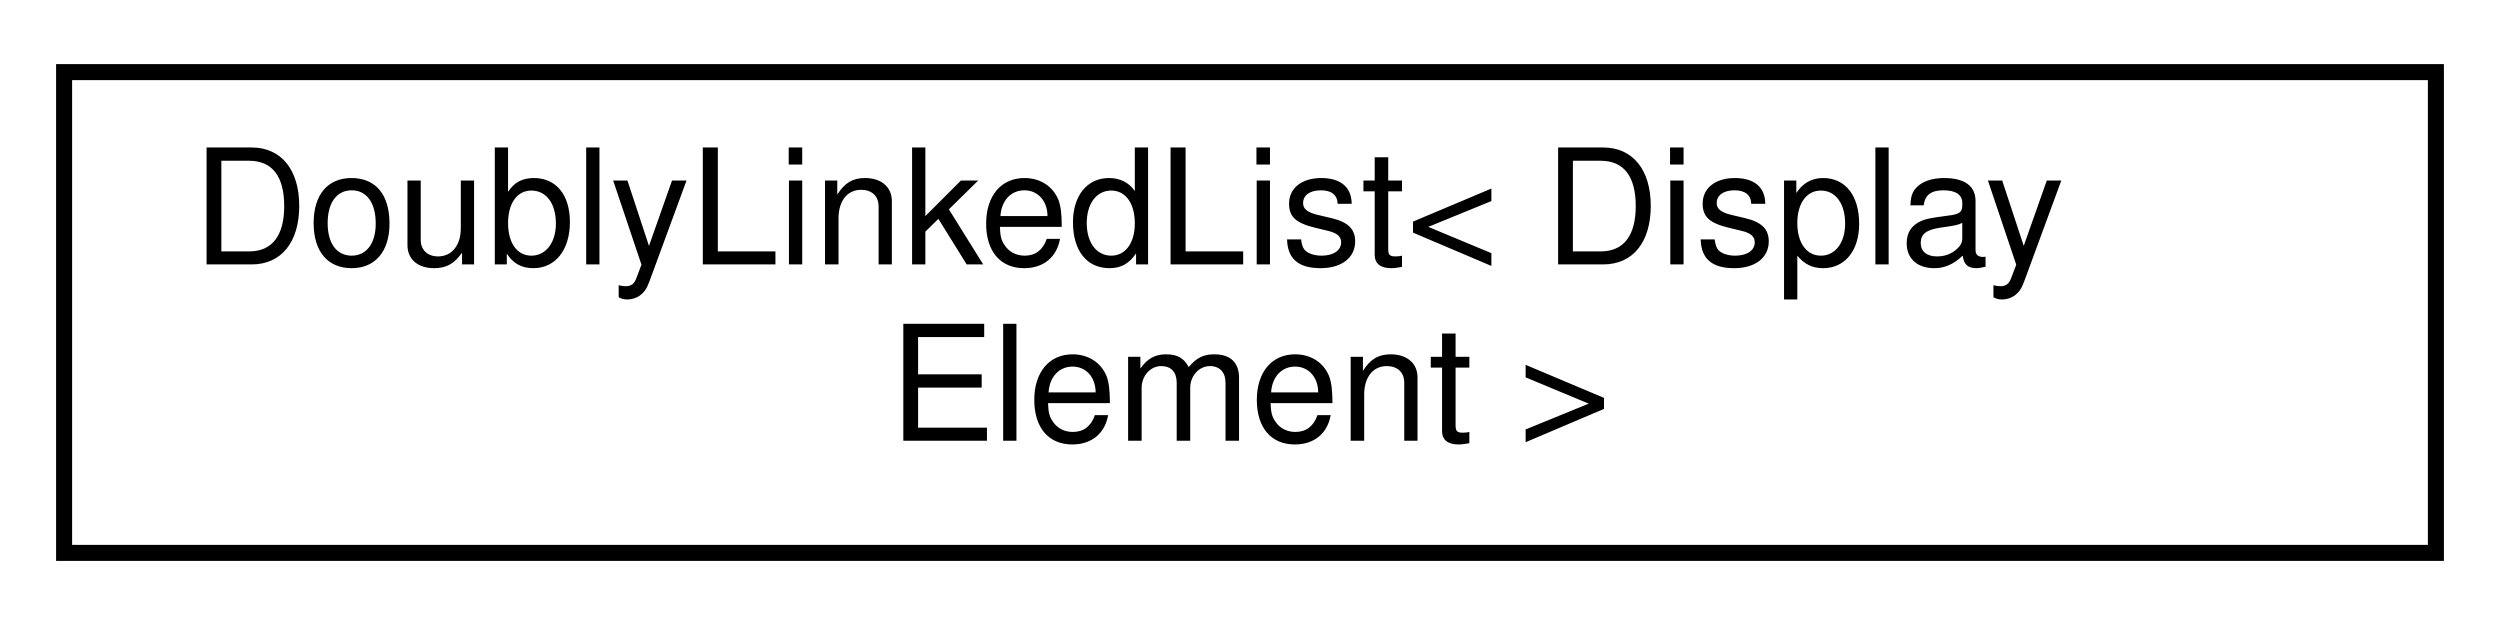
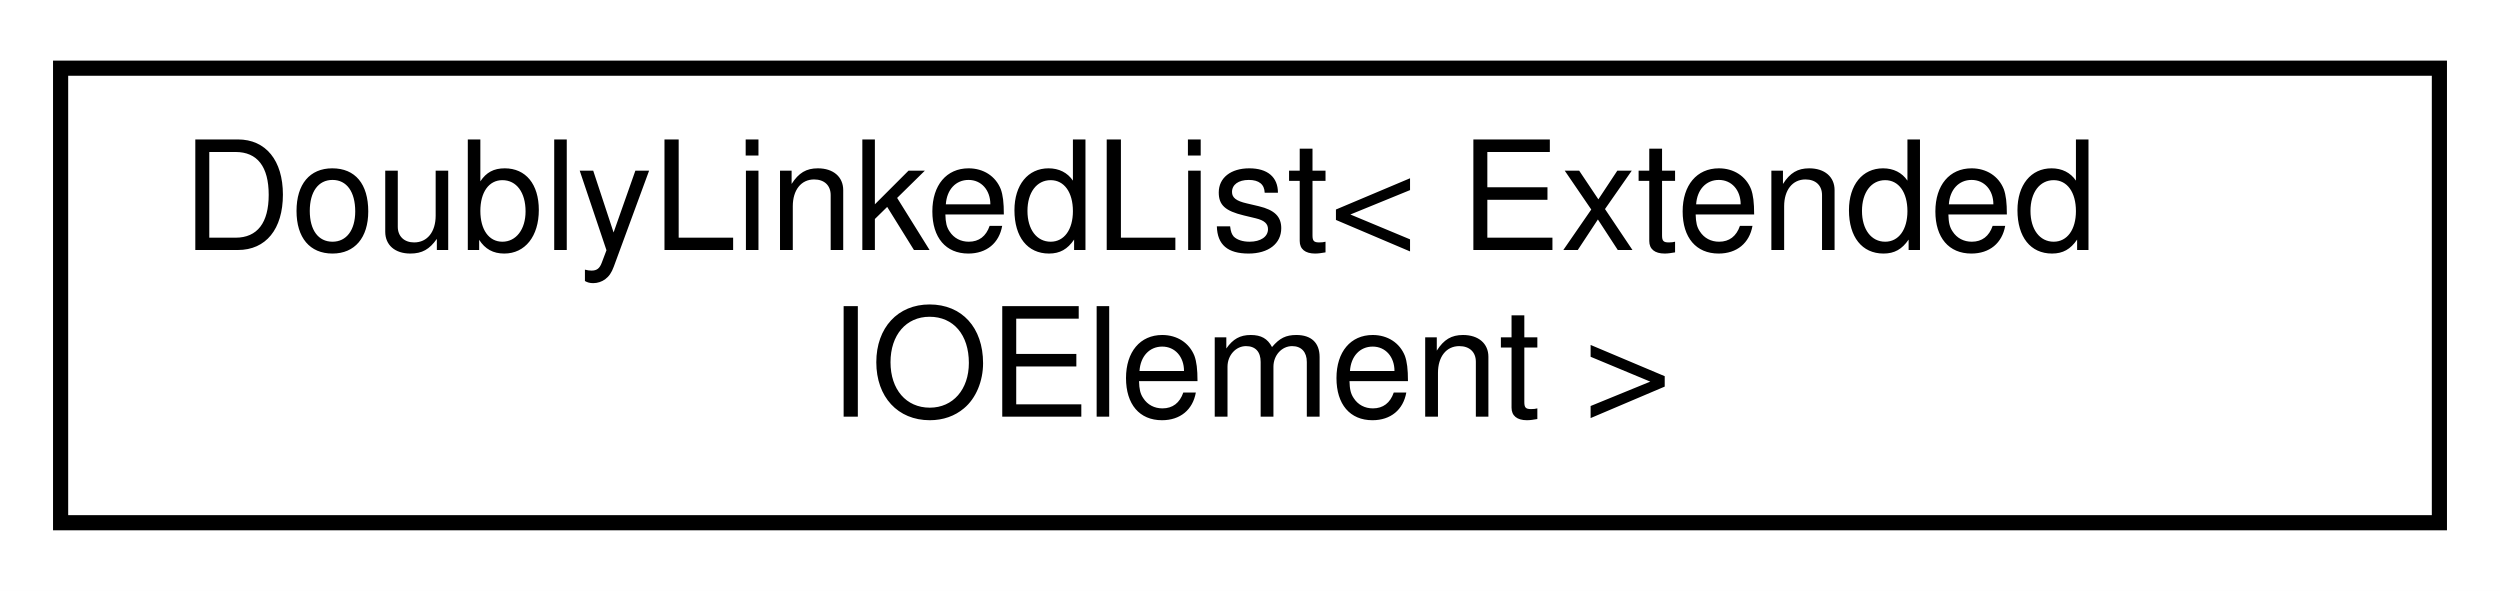
- <svg xmlns="http://www.w3.org/2000/svg" xmlns:xlink="http://www.w3.org/1999/xlink" width="156pt" height="39pt" viewBox="0.00 0.00 156.00 39.00">
+ <svg xmlns="http://www.w3.org/2000/svg" xmlns:xlink="http://www.w3.org/1999/xlink" width="165pt" height="39pt" viewBox="0.00 0.00 165.00 39.00">
  <g id="graph0" class="graph" transform="scale(1 1) rotate(0) translate(4 35)">
-     <polygon fill="white" stroke="transparent" points="-4,4 -4,-35 152,-35 152,4 -4,4" />
+     <polygon fill="white" stroke="transparent" points="-4,4 -4,-35 161,-35 161,4 -4,4" />
    <g id="node1" class="node">
      <g id="a_node1">
        <a xlink:href="dd/d16/classDoublyLinkedList.html" target="_top" xlink:title=" ">
-           <polygon fill="white" stroke="black" points="0,-0.5 0,-30.5 148,-30.5 148,-0.5 0,-0.5" />
-           <text text-anchor="start" x="8" y="-18.5" font-family="Helvetica,sans-Serif" font-size="10.00">DoublyLinkedList&lt; Display</text>
-           <text text-anchor="middle" x="74" y="-7.5" font-family="Helvetica,sans-Serif" font-size="10.00">Element &gt;</text>
+           <polygon fill="white" stroke="black" points="0,-0.5 0,-30.5 157,-30.5 157,-0.5 0,-0.5" />
+           <text text-anchor="start" x="8" y="-18.5" font-family="Helvetica,sans-Serif" font-size="10.00">DoublyLinkedList&lt; Extended</text>
+           <text text-anchor="middle" x="78.5" y="-7.5" font-family="Helvetica,sans-Serif" font-size="10.00">IOElement &gt;</text>
        </a>
      </g>
    </g>
  </g>
</svg>
